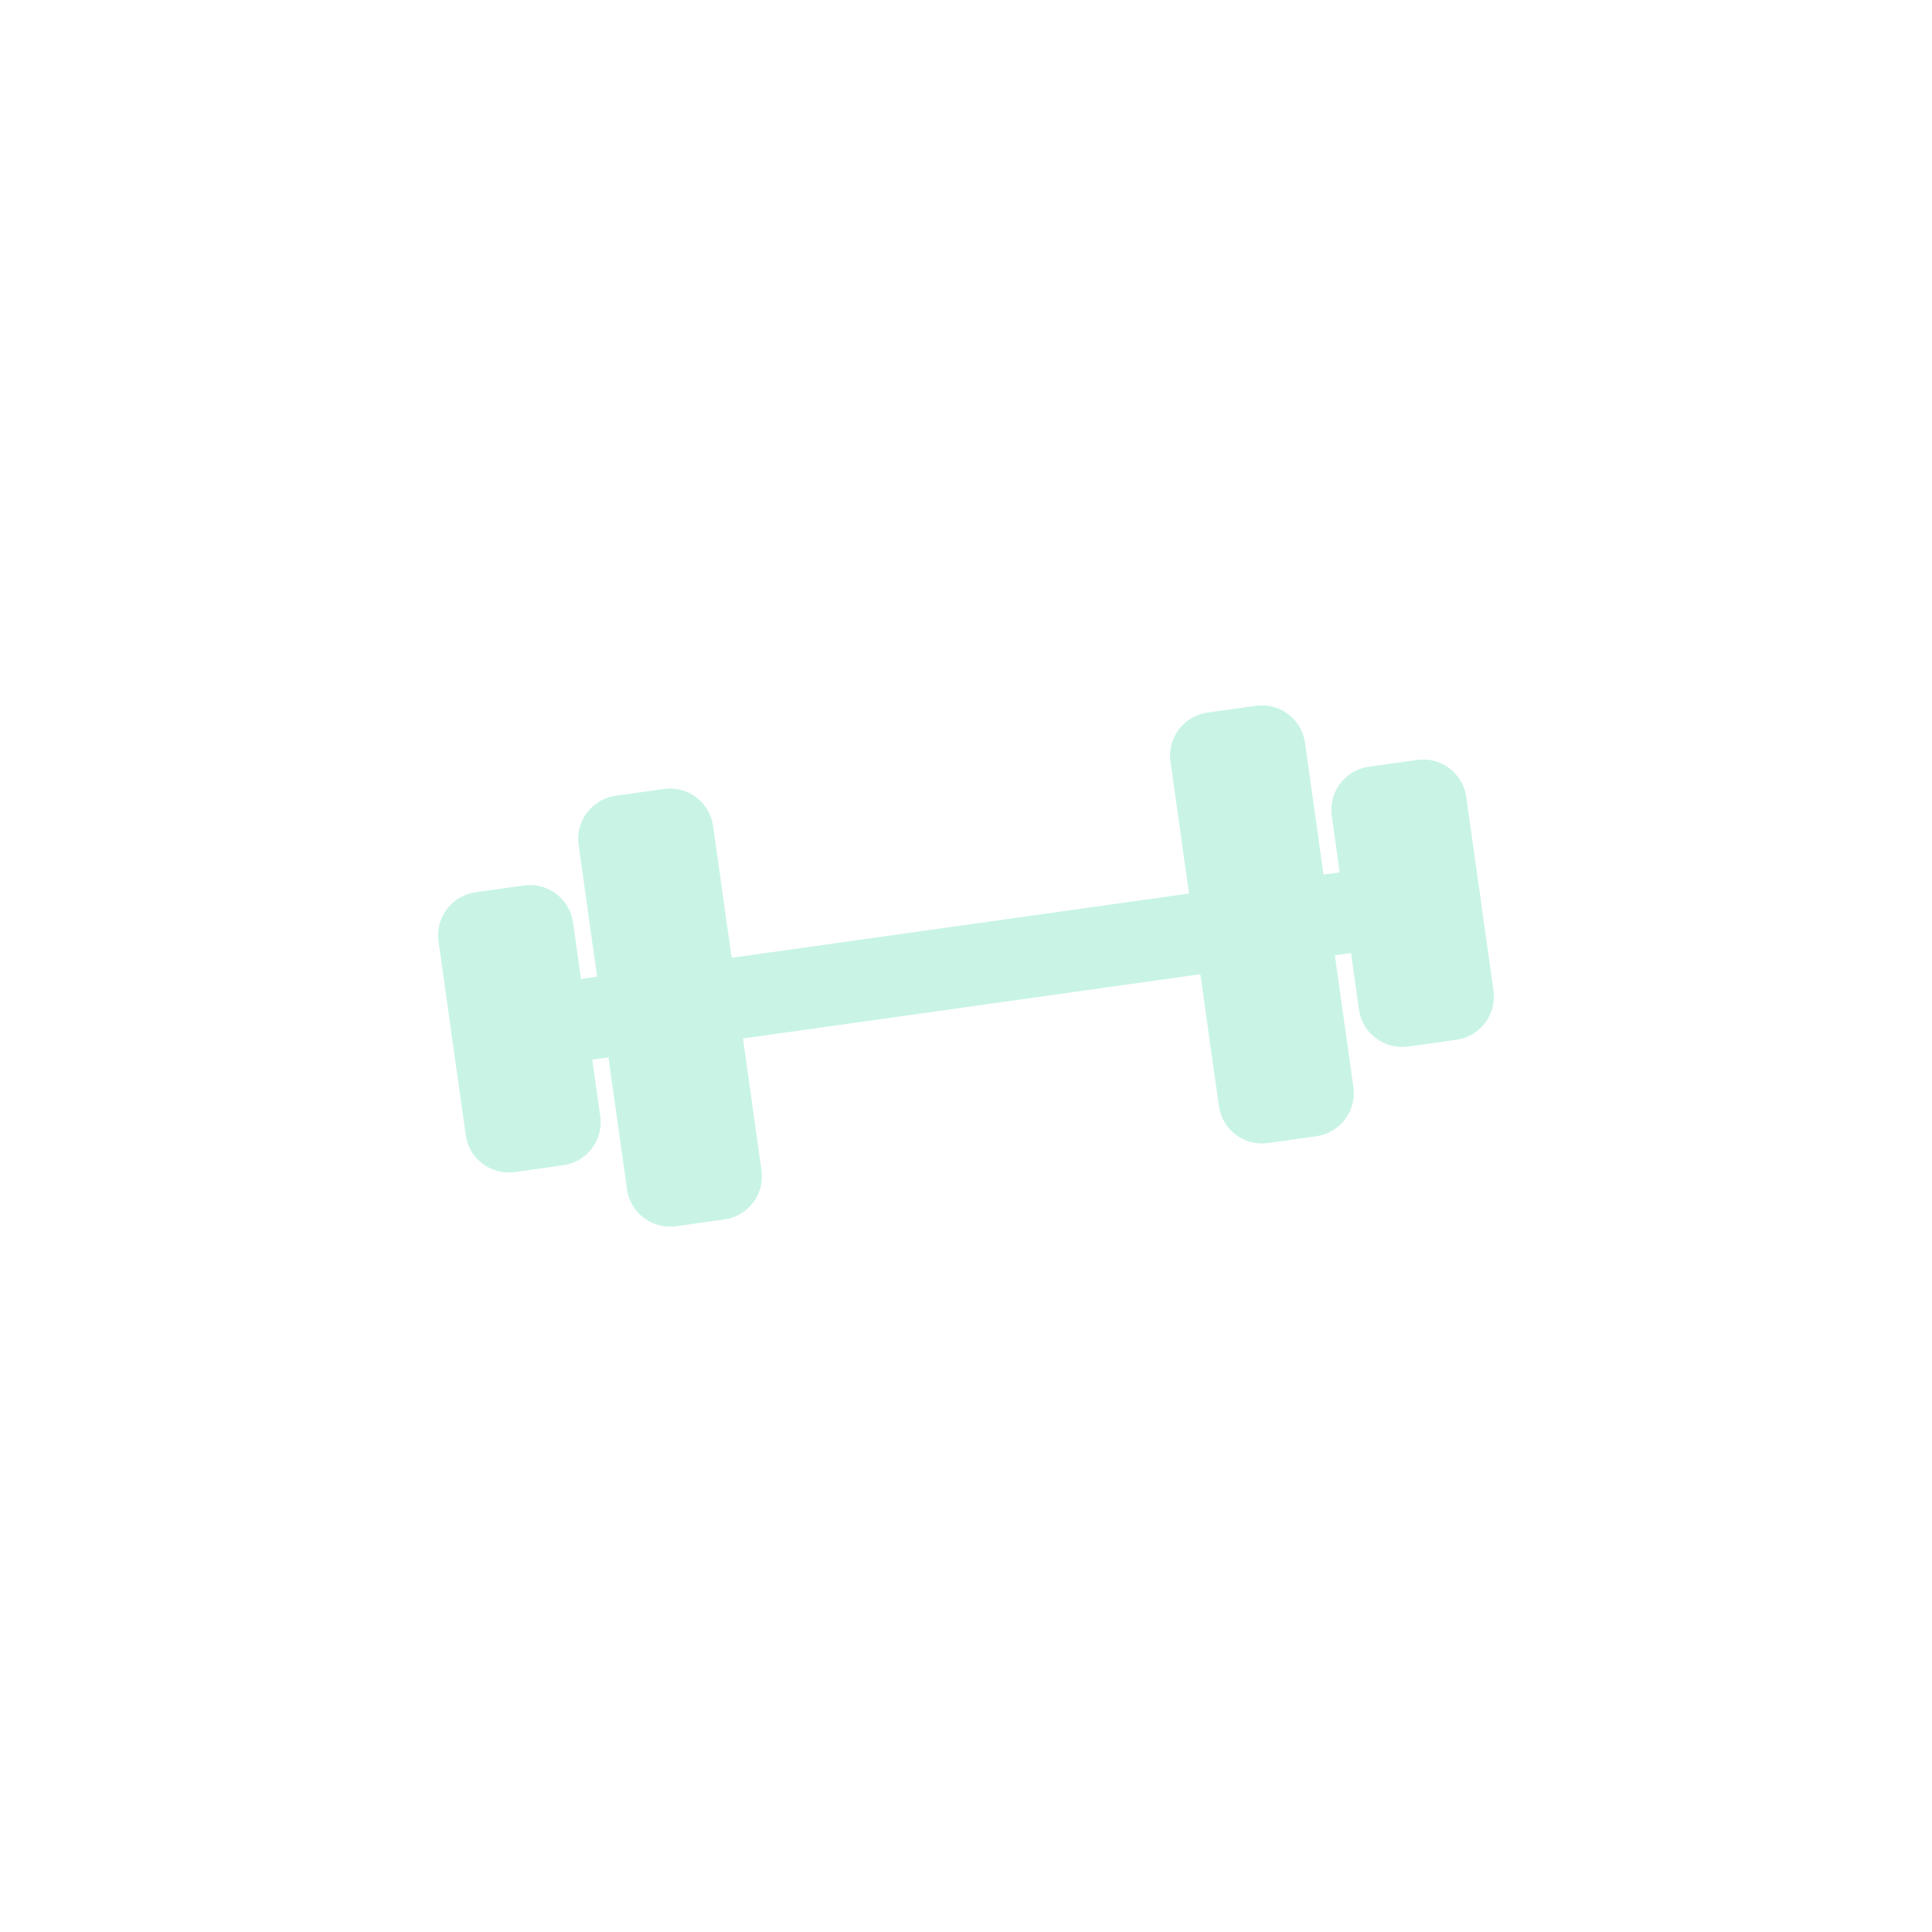
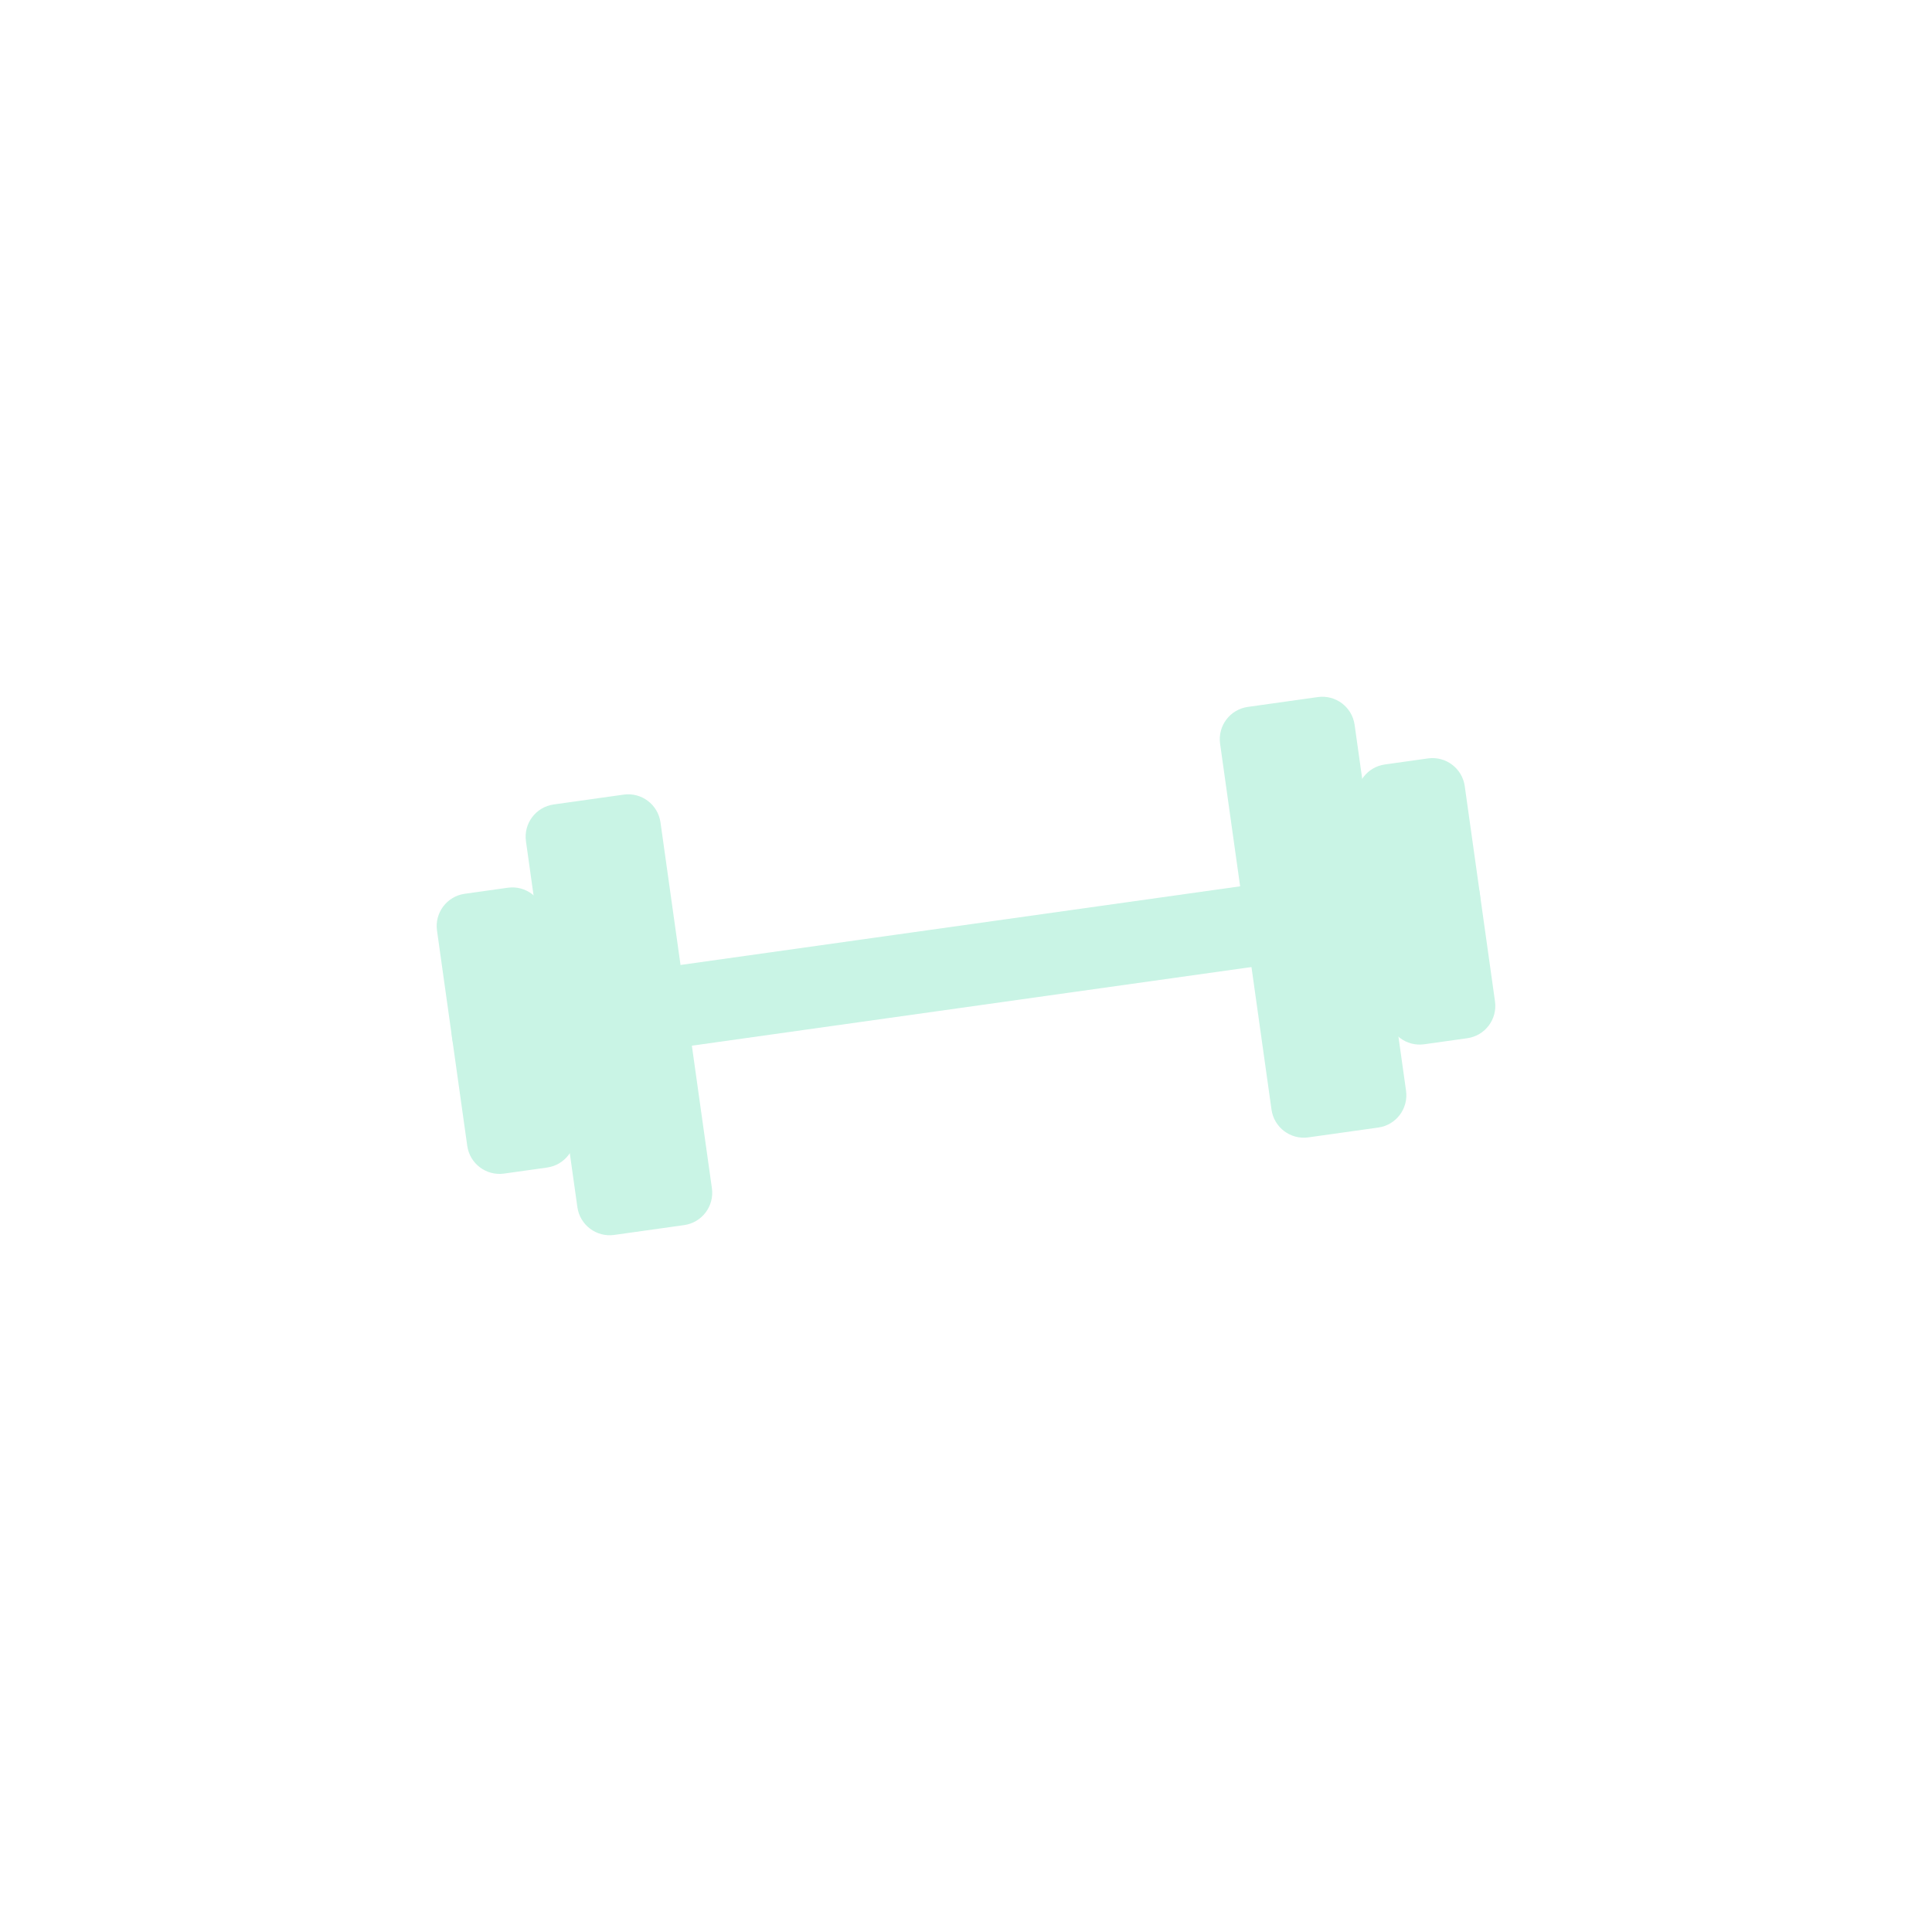
<svg xmlns="http://www.w3.org/2000/svg" viewBox="0 0 1024 1024">
  <g transform="rotate(-8 512 512)" fill="#c9f4e5">
    <g transform="translate(143.36 143.36) scale(.72)">
      <rect x="130" y="482" width="764" height="60" rx="30" />
-       <rect x="242" y="352" width="100" height="320" rx="32" />
-       <rect x="130" y="408" width="100" height="208" rx="32" />
-       <rect x="682" y="352" width="100" height="320" rx="32" />
-       <rect x="794" y="408" width="100" height="208" rx="32" />
+       <rect x="204" y="352" width="100" height="320" rx="24" />
+       <rect x="130" y="408" width="80" height="208" rx="24" />
+       <rect x="720" y="352" width="100" height="320" rx="24" />
+       <rect x="814" y="408" width="80" height="208" rx="24" />
    </g>
  </g>
</svg>
